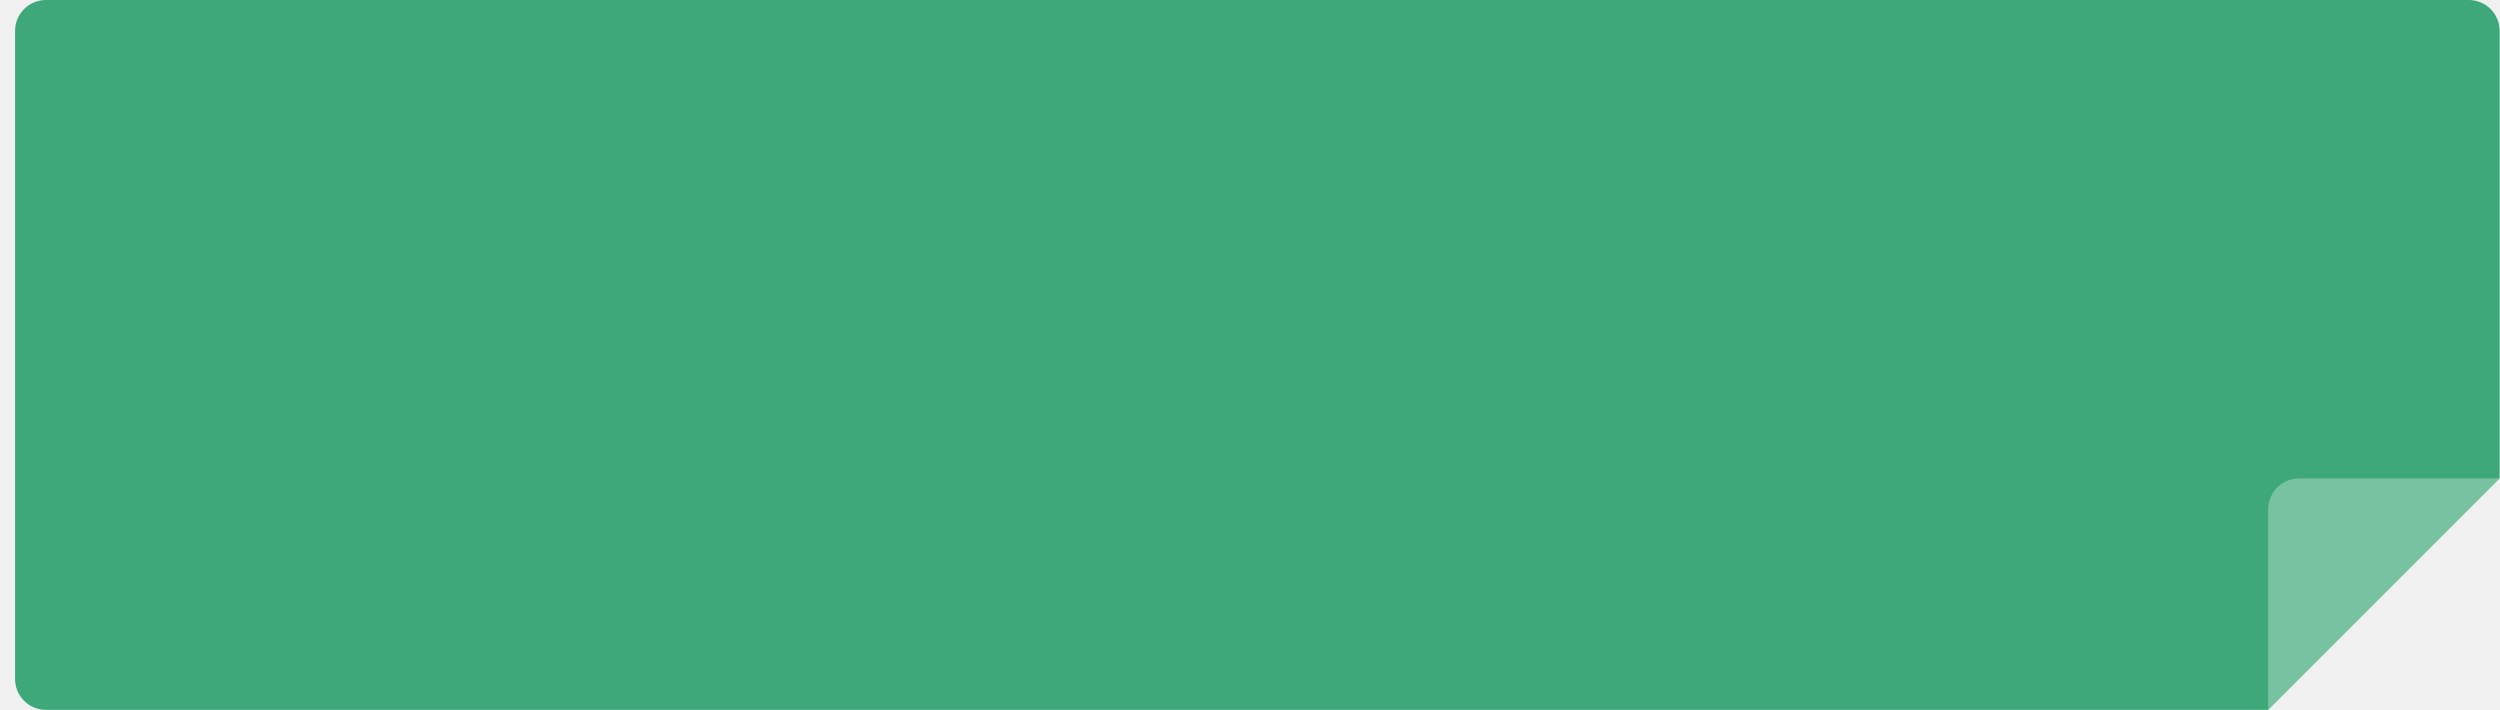
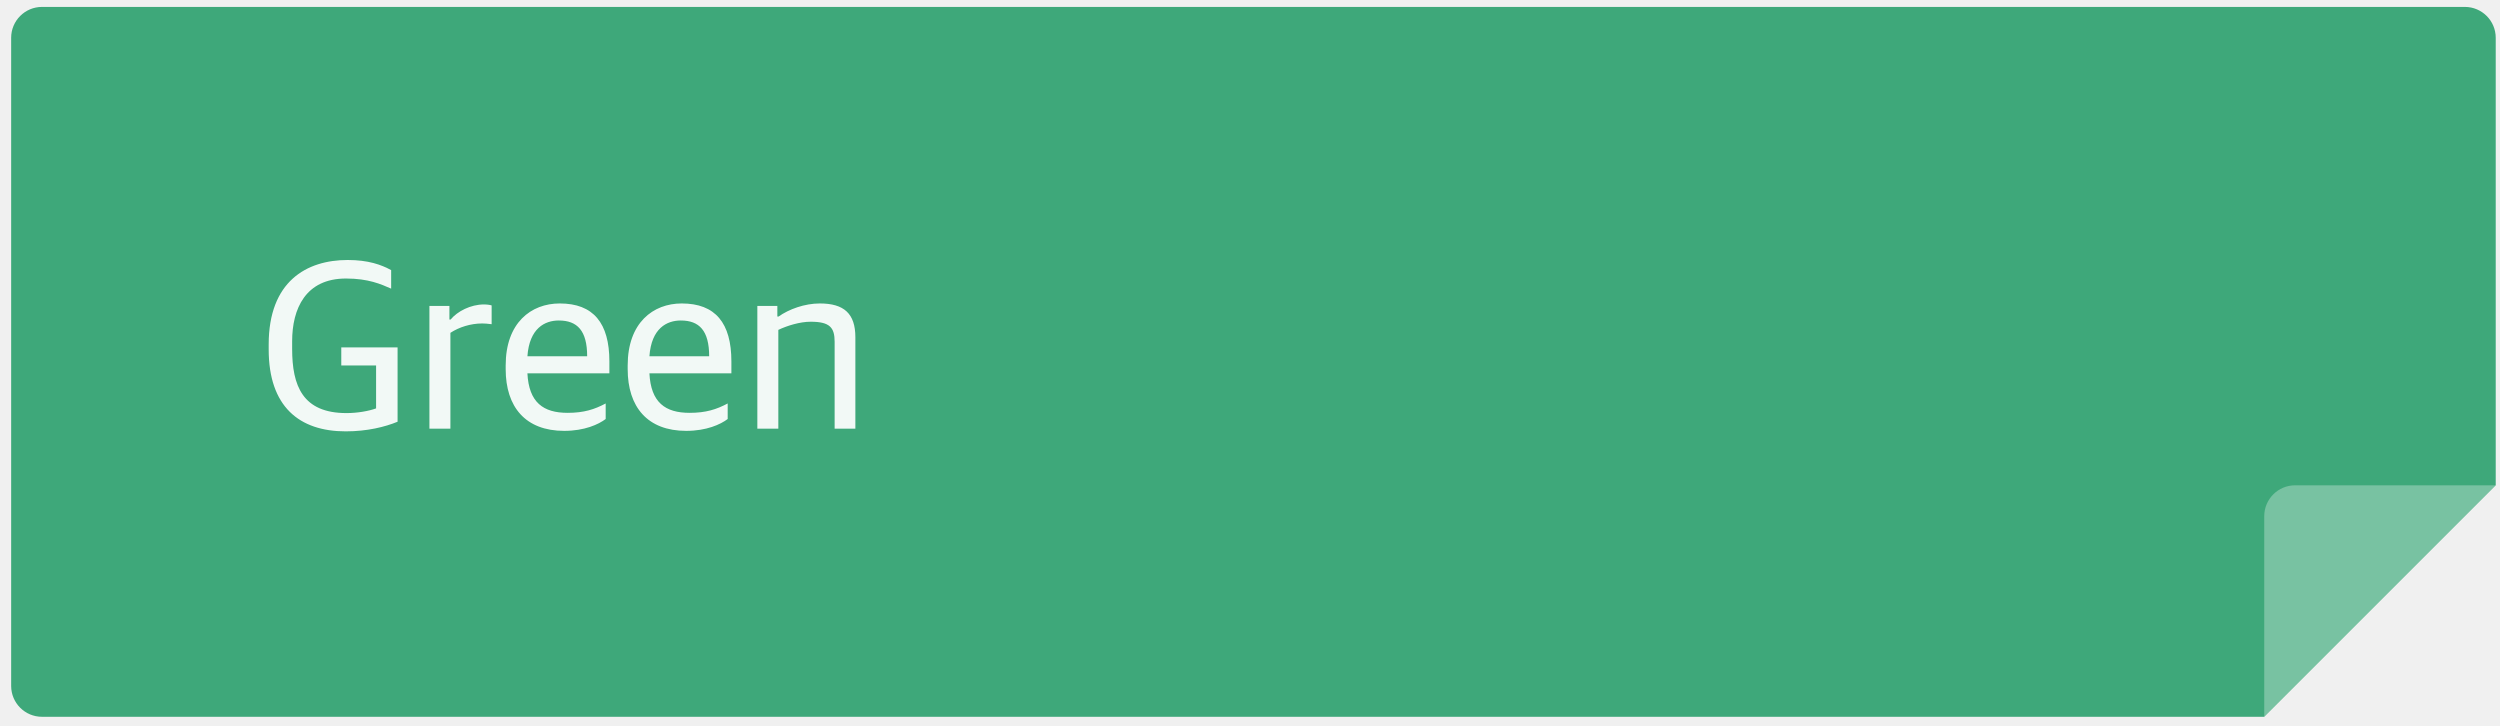
- <svg xmlns="http://www.w3.org/2000/svg" width="162" height="46" viewBox="0 0 162 46" fill="none">
-   <path fill-rule="evenodd" clip-rule="evenodd" d="M2.977 0C1.872 0 0.977 0.895 0.977 2V44C0.977 45.105 1.872 46 2.977 46H146.977L161.977 31V2C161.977 0.895 161.081 0 159.977 0H2.977Z" fill="#3EA87A" />
-   <path d="M146.977 46V33C146.977 31.895 147.872 31 148.977 31H161.977L146.977 46Z" fill="white" fill-opacity="0.3" />
+ <svg xmlns="http://www.w3.org/2000/svg" width="162" height="47" viewBox="0 0 162 47" fill="none">
+   <path fill-rule="evenodd" clip-rule="evenodd" d="M2.723 0.448C1.618 0.448 0.723 1.344 0.723 2.448V44.448C0.723 45.553 1.618 46.448 2.723 46.448H146.723L161.723 31.448V2.448C161.723 1.344 160.827 0.448 159.723 0.448H2.723Z" fill="#3EA87A" />
+   <path d="M22.403 27.952C23.795 27.952 24.947 27.664 25.763 27.328V22.512H22.115V23.68H24.371V26.464C23.891 26.64 23.155 26.768 22.451 26.768C19.603 26.768 18.931 24.992 18.931 22.608V22.112C18.931 20.016 19.795 18.048 22.419 18.048C23.875 18.048 24.691 18.416 25.347 18.704V17.504C24.707 17.152 23.859 16.848 22.531 16.848C19.859 16.848 17.411 18.24 17.411 22.32V22.64C17.411 26.352 19.395 27.952 22.403 27.952ZM27.826 27.776H29.186V21.568C29.746 21.2 30.498 20.96 31.25 20.96C31.378 20.96 31.634 20.976 31.858 21.008V19.792C31.778 19.76 31.554 19.728 31.362 19.728C30.498 19.728 29.634 20.176 29.202 20.704H29.122V19.824H27.826V27.776ZM36.56 27.92C37.872 27.92 38.784 27.504 39.248 27.152V26.144C38.528 26.528 37.84 26.752 36.784 26.752C35.2 26.752 34.272 26.08 34.176 24.192H39.488V23.424C39.488 20.928 38.448 19.664 36.272 19.664C34.416 19.664 32.768 20.912 32.768 23.68V23.92C32.768 26.368 34.048 27.92 36.56 27.92ZM36.208 20.768C37.408 20.768 38.048 21.424 38.048 23.088H34.176C34.304 21.264 35.312 20.768 36.208 20.768ZM44.466 27.92C45.778 27.92 46.69 27.504 47.154 27.152V26.144C46.434 26.528 45.746 26.752 44.69 26.752C43.106 26.752 42.178 26.08 42.082 24.192H47.394V23.424C47.394 20.928 46.354 19.664 44.178 19.664C42.322 19.664 40.674 20.912 40.674 23.68V23.92C40.674 26.368 41.954 27.92 44.466 27.92ZM44.114 20.768C45.314 20.768 45.954 21.424 45.954 23.088H42.082C42.21 21.264 43.218 20.768 44.114 20.768ZM49.076 27.776H50.436V21.376C51.012 21.104 51.828 20.848 52.532 20.848C53.78 20.848 54.084 21.232 54.084 22.144V27.776H55.428V21.856C55.428 20.32 54.692 19.664 53.124 19.664C52.148 19.664 51.124 20.032 50.452 20.512H50.372V19.824H49.076V27.776Z" fill="white" fill-opacity="0.93" />
+   <path d="M146.723 46.448V33.448C146.723 32.344 147.618 31.448 148.723 31.448H161.723L146.723 46.448Z" fill="white" fill-opacity="0.3" />
</svg>
